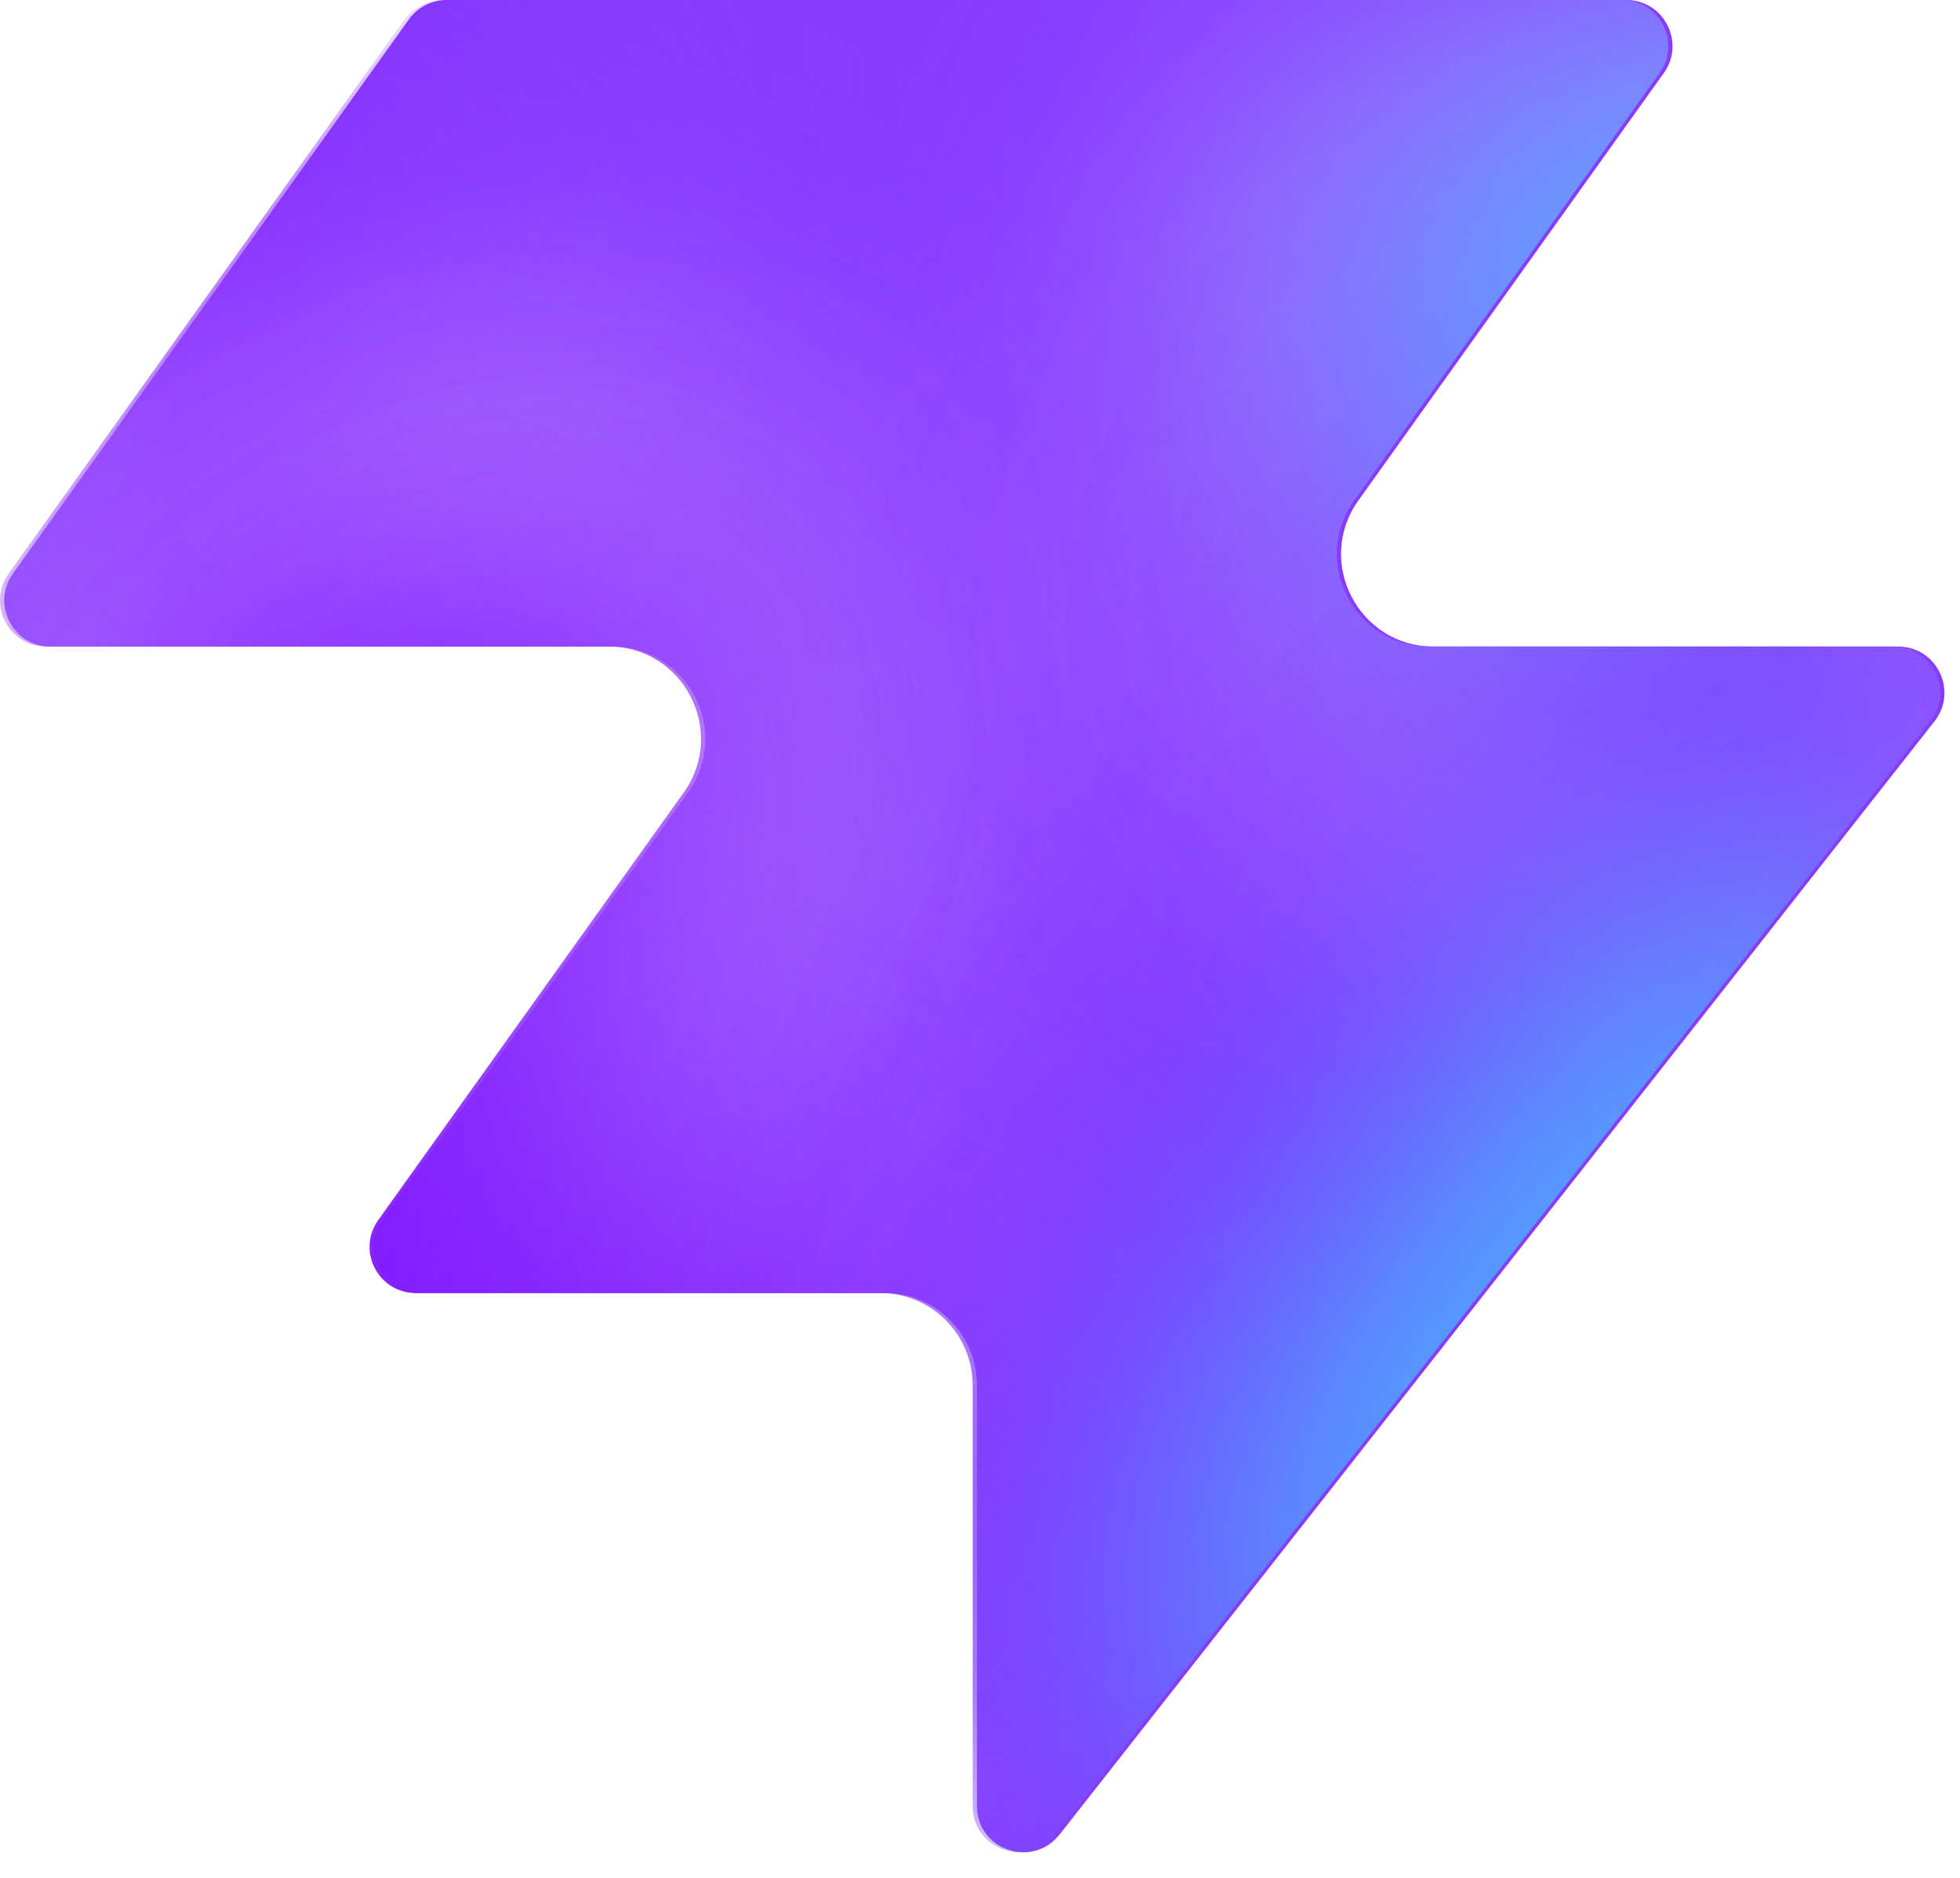
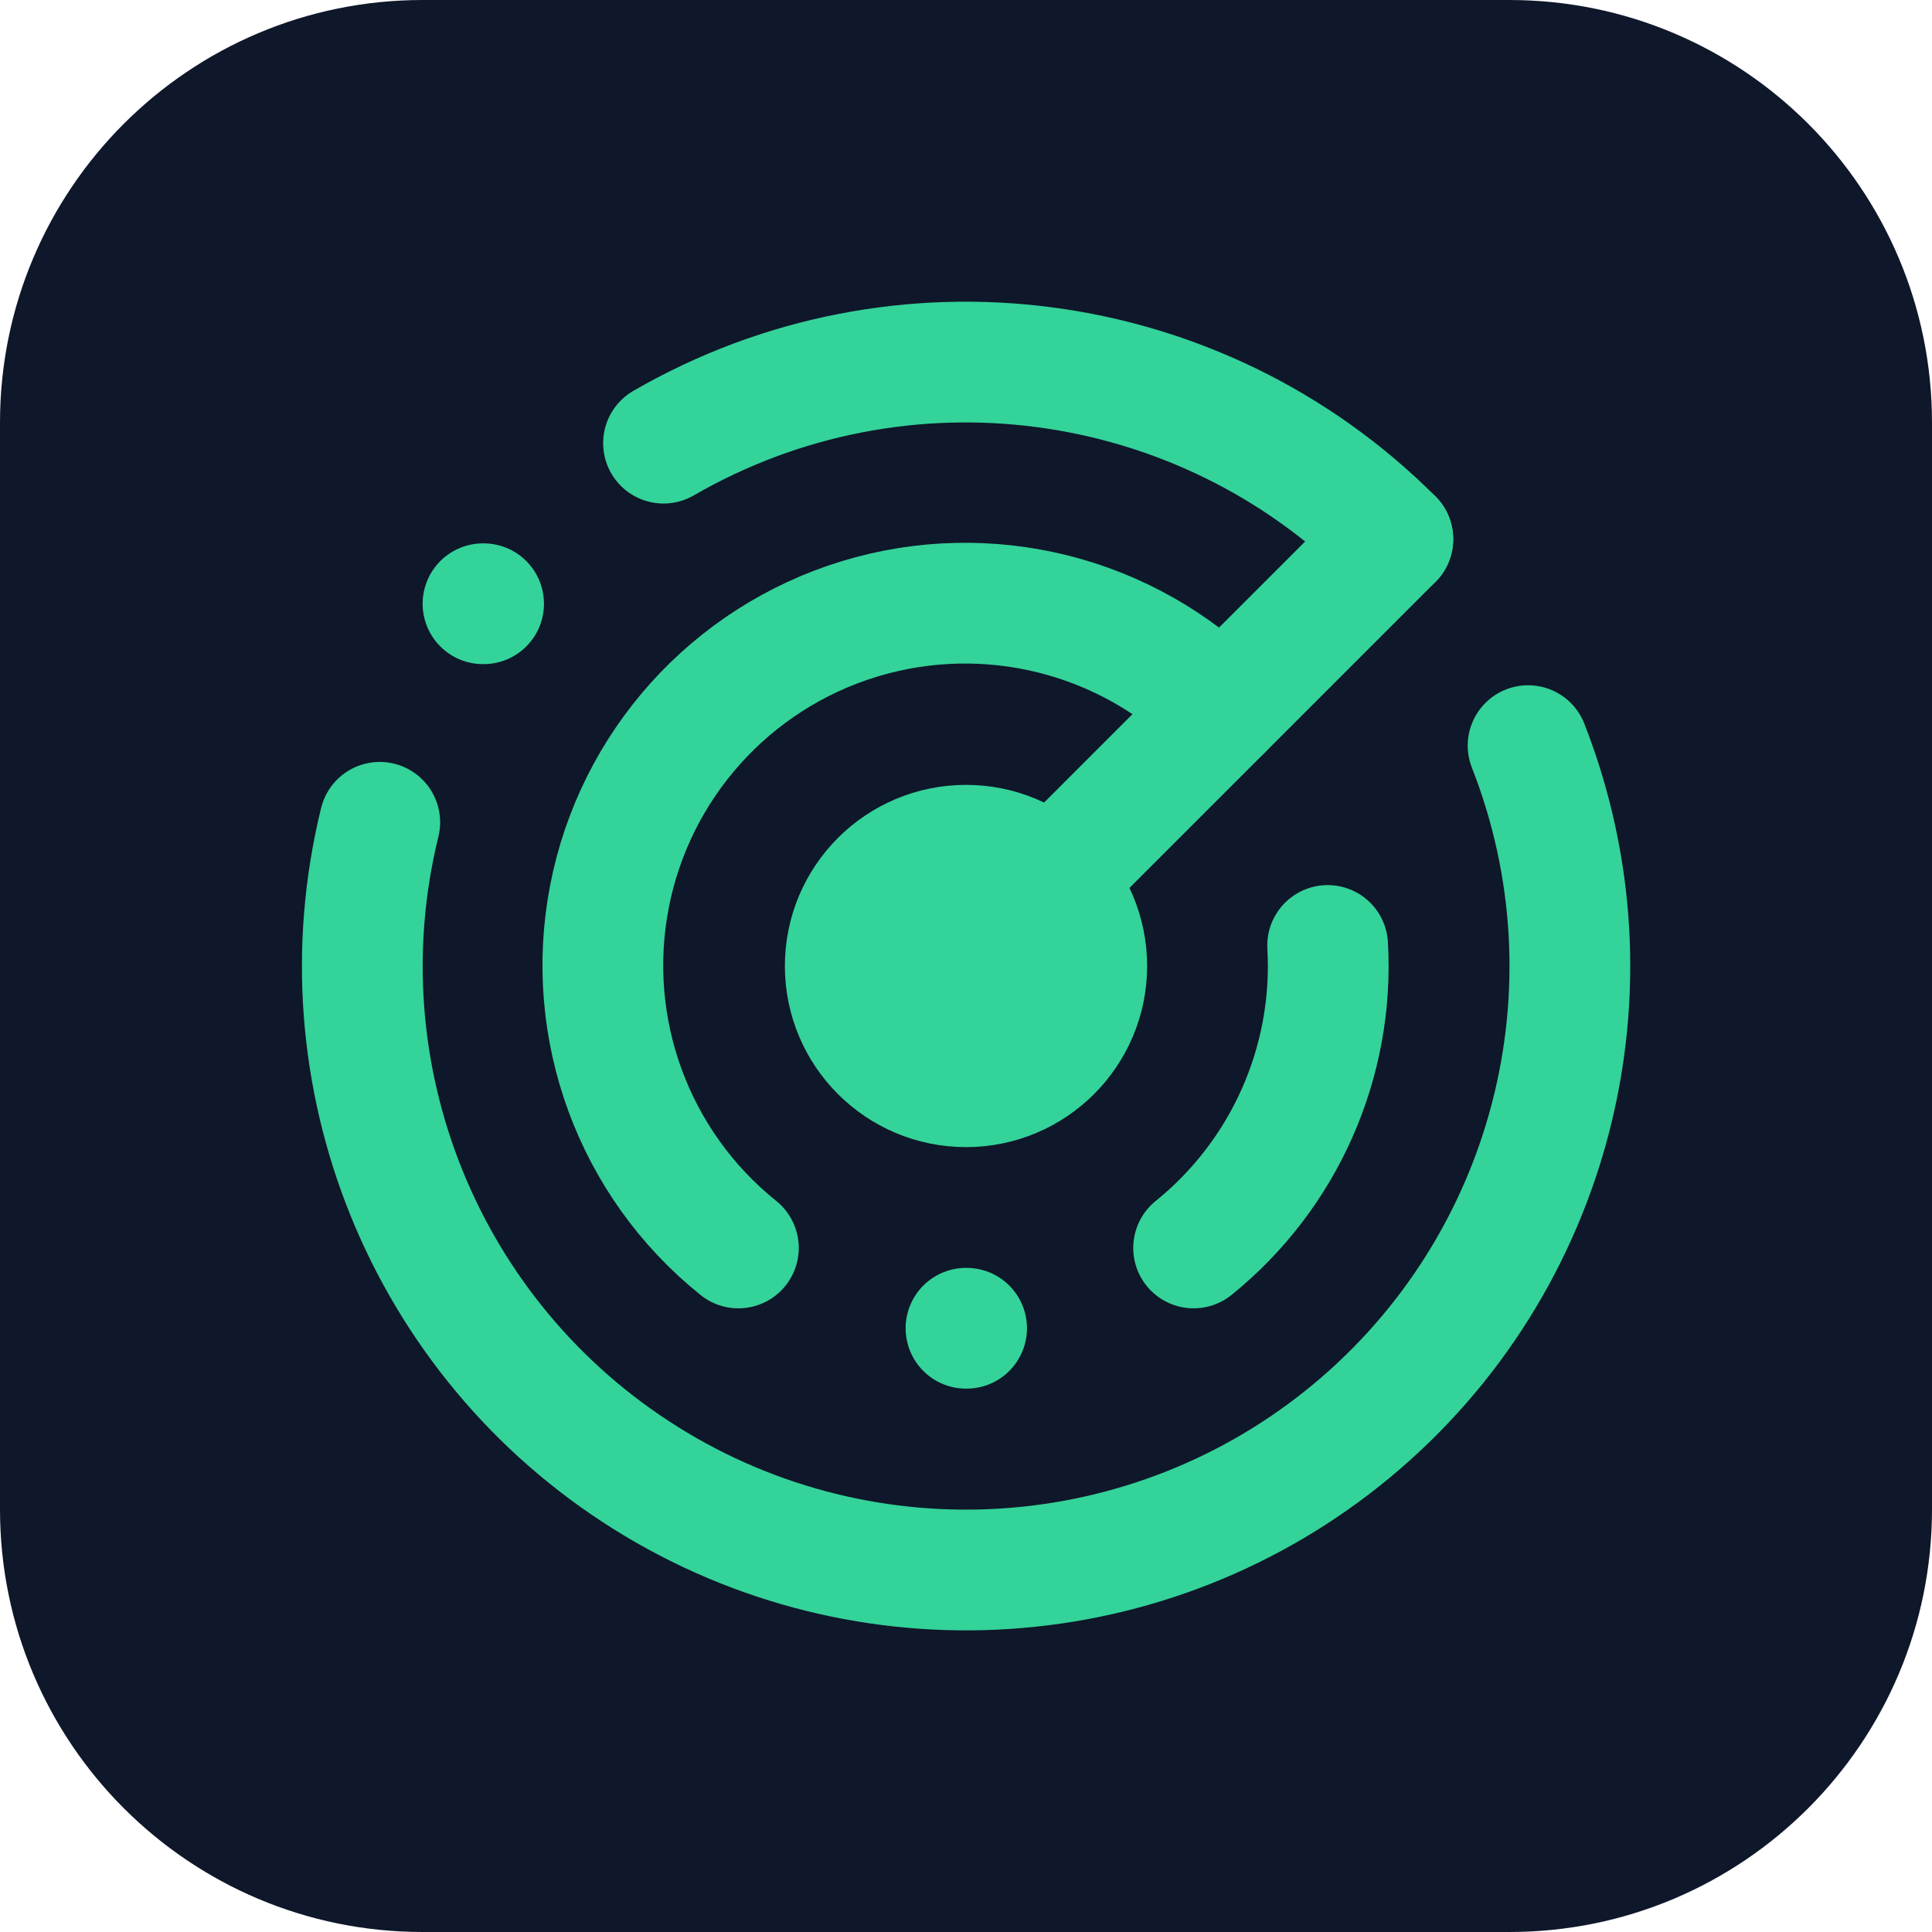
- <svg xmlns="http://www.w3.org/2000/svg" width="48" height="46" fill="none" viewBox="0 0 48 46">
-   <path fill="#863bff" d="M25.946 44.938c-.664.845-2.021.375-2.021-.698V33.937a2.26 2.26 0 0 0-2.262-2.262H10.287c-.92 0-1.456-1.04-.92-1.788l7.48-10.471c1.07-1.497 0-3.578-1.842-3.578H1.237c-.92 0-1.456-1.04-.92-1.788L10.013.474c.214-.297.556-.474.92-.474h28.894c.92 0 1.456 1.04.92 1.788l-7.48 10.471c-1.07 1.498 0 3.579 1.842 3.579h11.377c.943 0 1.473 1.088.89 1.83L25.947 44.94z" style="fill:#863bff;fill:color(display-p3 .525 .23 1);fill-opacity:1" />
-   <mask id="a" width="48" height="46" x="0" y="0" maskUnits="userSpaceOnUse" style="mask-type:alpha">
-     <path fill="#000" d="M25.842 44.938c-.664.844-2.021.375-2.021-.698V33.937a2.26 2.26 0 0 0-2.262-2.262H10.183c-.92 0-1.456-1.04-.92-1.788l7.48-10.471c1.07-1.498 0-3.579-1.842-3.579H1.133c-.92 0-1.456-1.04-.92-1.787L9.91.473c.214-.297.556-.474.92-.474h28.894c.92 0 1.456 1.04.92 1.788l-7.48 10.471c-1.07 1.498 0 3.578 1.842 3.578h11.377c.943 0 1.473 1.088.89 1.832L25.843 44.94z" style="fill:#000;fill-opacity:1" />
-   </mask>
-   <g mask="url(#a)">
-     <g filter="url(#b)">
-       <ellipse cx="5.508" cy="14.704" fill="#ede6ff" rx="5.508" ry="14.704" style="fill:#ede6ff;fill:color(display-p3 .927 .903 1);fill-opacity:1" transform="matrix(.00324 1 1 -.00324 -4.47 31.516)" />
-     </g>
-     <g filter="url(#c)">
-       <ellipse cx="10.399" cy="29.851" fill="#ede6ff" rx="10.399" ry="29.851" style="fill:#ede6ff;fill:color(display-p3 .927 .903 1);fill-opacity:1" transform="matrix(.00324 1 1 -.00324 -39.328 7.883)" />
-     </g>
-     <g filter="url(#d)">
-       <ellipse cx="5.508" cy="30.487" fill="#7e14ff" rx="5.508" ry="30.487" style="fill:#7e14ff;fill:color(display-p3 .492 .077 1);fill-opacity:1" transform="rotate(89.814 -25.913 -14.639)scale(1 -1)" />
-     </g>
-     <g filter="url(#e)">
-       <ellipse cx="5.508" cy="30.599" fill="#7e14ff" rx="5.508" ry="30.599" style="fill:#7e14ff;fill:color(display-p3 .492 .077 1);fill-opacity:1" transform="rotate(89.814 -32.644 -3.334)scale(1 -1)" />
-     </g>
-     <g filter="url(#f)">
-       <ellipse cx="5.508" cy="30.599" fill="#7e14ff" rx="5.508" ry="30.599" style="fill:#7e14ff;fill:color(display-p3 .492 .077 1);fill-opacity:1" transform="matrix(.00324 1 1 -.00324 -34.34 30.47)" />
-     </g>
-     <g filter="url(#g)">
-       <ellipse cx="14.072" cy="22.078" fill="#ede6ff" rx="14.072" ry="22.078" style="fill:#ede6ff;fill:color(display-p3 .927 .903 1);fill-opacity:1" transform="rotate(93.35 24.506 48.493)scale(-1 1)" />
-     </g>
-     <g filter="url(#h)">
-       <ellipse cx="3.47" cy="21.501" fill="#7e14ff" rx="3.47" ry="21.501" style="fill:#7e14ff;fill:color(display-p3 .492 .077 1);fill-opacity:1" transform="rotate(89.009 28.708 47.59)scale(-1 1)" />
-     </g>
-     <g filter="url(#i)">
-       <ellipse cx="3.47" cy="21.501" fill="#7e14ff" rx="3.47" ry="21.501" style="fill:#7e14ff;fill:color(display-p3 .492 .077 1);fill-opacity:1" transform="rotate(89.009 28.708 47.59)scale(-1 1)" />
-     </g>
-     <g filter="url(#j)">
-       <ellipse cx=".387" cy="8.972" fill="#7e14ff" rx="4.407" ry="29.108" style="fill:#7e14ff;fill:color(display-p3 .492 .077 1);fill-opacity:1" transform="rotate(39.51 .387 8.972)" />
-     </g>
-     <g filter="url(#k)">
-       <ellipse cx="47.523" cy="-6.092" fill="#7e14ff" rx="4.407" ry="29.108" style="fill:#7e14ff;fill:color(display-p3 .492 .077 1);fill-opacity:1" transform="rotate(37.892 47.523 -6.092)" />
-     </g>
-     <g filter="url(#l)">
-       <ellipse cx="41.412" cy="6.333" fill="#47bfff" rx="5.971" ry="9.665" style="fill:#47bfff;fill:color(display-p3 .28 .748 1);fill-opacity:1" transform="rotate(37.892 41.412 6.333)" />
-     </g>
-     <g filter="url(#m)">
-       <ellipse cx="-1.879" cy="38.332" fill="#7e14ff" rx="4.407" ry="29.108" style="fill:#7e14ff;fill:color(display-p3 .492 .077 1);fill-opacity:1" transform="rotate(37.892 -1.88 38.332)" />
-     </g>
-     <g filter="url(#n)">
-       <ellipse cx="-1.879" cy="38.332" fill="#7e14ff" rx="4.407" ry="29.108" style="fill:#7e14ff;fill:color(display-p3 .492 .077 1);fill-opacity:1" transform="rotate(37.892 -1.88 38.332)" />
-     </g>
-     <g filter="url(#o)">
-       <ellipse cx="35.651" cy="29.907" fill="#7e14ff" rx="4.407" ry="29.108" style="fill:#7e14ff;fill:color(display-p3 .492 .077 1);fill-opacity:1" transform="rotate(37.892 35.651 29.907)" />
-     </g>
-     <g filter="url(#p)">
-       <ellipse cx="38.418" cy="32.4" fill="#47bfff" rx="5.971" ry="15.297" style="fill:#47bfff;fill:color(display-p3 .28 .748 1);fill-opacity:1" transform="rotate(37.892 38.418 32.4)" />
-     </g>
+ <svg xmlns="http://www.w3.org/2000/svg" viewBox="0 0 64 64" width="64" height="64">
+   <rect width="64" height="64" rx="14" fill="#0f172a" />
+   <g transform="translate(8 8) scale(2)" fill="none" stroke="#34d399" stroke-width="2" stroke-linecap="round" stroke-linejoin="round">
+     <path d="M19.07 4.93A10 10 0 0 0 6.99 3.34" />
+     <path d="M4 6h.01" />
+     <path d="M2.29 9.62A10 10 0 1 0 21.31 8.35" />
+     <path d="M16.24 7.76A6 6 0 1 0 8.23 16.67" />
+     <path d="M12 18h.01" />
+     <path d="M17.99 11.66A6 6 0 0 1 15.77 16.67" />
+     <circle cx="12" cy="12" r="2" fill="#34d399" />
+     <path d="m13.41 10.59 5.66-5.66" />
  </g>
-   <defs>
-     <filter id="b" width="60.045" height="41.654" x="-19.77" y="16.149" color-interpolation-filters="sRGB" filterUnits="userSpaceOnUse">
-       <feFlood flood-opacity="0" result="BackgroundImageFix" />
-       <feBlend in="SourceGraphic" in2="BackgroundImageFix" result="shape" />
-       <feGaussianBlur result="effect1_foregroundBlur_2002_17158" stdDeviation="7.659" />
-     </filter>
-     <filter id="c" width="90.34" height="51.437" x="-54.613" y="-7.533" color-interpolation-filters="sRGB" filterUnits="userSpaceOnUse">
-       <feFlood flood-opacity="0" result="BackgroundImageFix" />
-       <feBlend in="SourceGraphic" in2="BackgroundImageFix" result="shape" />
-       <feGaussianBlur result="effect1_foregroundBlur_2002_17158" stdDeviation="7.659" />
-     </filter>
-     <filter id="d" width="79.355" height="29.4" x="-49.64" y="2.03" color-interpolation-filters="sRGB" filterUnits="userSpaceOnUse">
-       <feFlood flood-opacity="0" result="BackgroundImageFix" />
-       <feBlend in="SourceGraphic" in2="BackgroundImageFix" result="shape" />
-       <feGaussianBlur result="effect1_foregroundBlur_2002_17158" stdDeviation="4.596" />
-     </filter>
-     <filter id="e" width="79.579" height="29.4" x="-45.045" y="20.029" color-interpolation-filters="sRGB" filterUnits="userSpaceOnUse">
-       <feFlood flood-opacity="0" result="BackgroundImageFix" />
-       <feBlend in="SourceGraphic" in2="BackgroundImageFix" result="shape" />
-       <feGaussianBlur result="effect1_foregroundBlur_2002_17158" stdDeviation="4.596" />
-     </filter>
-     <filter id="f" width="79.579" height="29.4" x="-43.513" y="21.178" color-interpolation-filters="sRGB" filterUnits="userSpaceOnUse">
-       <feFlood flood-opacity="0" result="BackgroundImageFix" />
-       <feBlend in="SourceGraphic" in2="BackgroundImageFix" result="shape" />
-       <feGaussianBlur result="effect1_foregroundBlur_2002_17158" stdDeviation="4.596" />
-     </filter>
-     <filter id="g" width="74.749" height="58.852" x="15.756" y="-17.901" color-interpolation-filters="sRGB" filterUnits="userSpaceOnUse">
-       <feFlood flood-opacity="0" result="BackgroundImageFix" />
-       <feBlend in="SourceGraphic" in2="BackgroundImageFix" result="shape" />
-       <feGaussianBlur result="effect1_foregroundBlur_2002_17158" stdDeviation="7.659" />
-     </filter>
-     <filter id="h" width="61.377" height="25.362" x="23.548" y="2.284" color-interpolation-filters="sRGB" filterUnits="userSpaceOnUse">
-       <feFlood flood-opacity="0" result="BackgroundImageFix" />
-       <feBlend in="SourceGraphic" in2="BackgroundImageFix" result="shape" />
-       <feGaussianBlur result="effect1_foregroundBlur_2002_17158" stdDeviation="4.596" />
-     </filter>
-     <filter id="i" width="61.377" height="25.362" x="23.548" y="2.284" color-interpolation-filters="sRGB" filterUnits="userSpaceOnUse">
-       <feFlood flood-opacity="0" result="BackgroundImageFix" />
-       <feBlend in="SourceGraphic" in2="BackgroundImageFix" result="shape" />
-       <feGaussianBlur result="effect1_foregroundBlur_2002_17158" stdDeviation="4.596" />
-     </filter>
-     <filter id="j" width="56.045" height="63.649" x="-27.636" y="-22.853" color-interpolation-filters="sRGB" filterUnits="userSpaceOnUse">
-       <feFlood flood-opacity="0" result="BackgroundImageFix" />
-       <feBlend in="SourceGraphic" in2="BackgroundImageFix" result="shape" />
-       <feGaussianBlur result="effect1_foregroundBlur_2002_17158" stdDeviation="4.596" />
-     </filter>
-     <filter id="k" width="54.814" height="64.646" x="20.116" y="-38.415" color-interpolation-filters="sRGB" filterUnits="userSpaceOnUse">
-       <feFlood flood-opacity="0" result="BackgroundImageFix" />
-       <feBlend in="SourceGraphic" in2="BackgroundImageFix" result="shape" />
-       <feGaussianBlur result="effect1_foregroundBlur_2002_17158" stdDeviation="4.596" />
-     </filter>
-     <filter id="l" width="33.541" height="35.313" x="24.641" y="-11.323" color-interpolation-filters="sRGB" filterUnits="userSpaceOnUse">
-       <feFlood flood-opacity="0" result="BackgroundImageFix" />
-       <feBlend in="SourceGraphic" in2="BackgroundImageFix" result="shape" />
-       <feGaussianBlur result="effect1_foregroundBlur_2002_17158" stdDeviation="4.596" />
-     </filter>
-     <filter id="m" width="54.814" height="64.646" x="-29.286" y="6.009" color-interpolation-filters="sRGB" filterUnits="userSpaceOnUse">
-       <feFlood flood-opacity="0" result="BackgroundImageFix" />
-       <feBlend in="SourceGraphic" in2="BackgroundImageFix" result="shape" />
-       <feGaussianBlur result="effect1_foregroundBlur_2002_17158" stdDeviation="4.596" />
-     </filter>
-     <filter id="n" width="54.814" height="64.646" x="-29.286" y="6.009" color-interpolation-filters="sRGB" filterUnits="userSpaceOnUse">
-       <feFlood flood-opacity="0" result="BackgroundImageFix" />
-       <feBlend in="SourceGraphic" in2="BackgroundImageFix" result="shape" />
-       <feGaussianBlur result="effect1_foregroundBlur_2002_17158" stdDeviation="4.596" />
-     </filter>
-     <filter id="o" width="54.814" height="64.646" x="8.244" y="-2.416" color-interpolation-filters="sRGB" filterUnits="userSpaceOnUse">
-       <feFlood flood-opacity="0" result="BackgroundImageFix" />
-       <feBlend in="SourceGraphic" in2="BackgroundImageFix" result="shape" />
-       <feGaussianBlur result="effect1_foregroundBlur_2002_17158" stdDeviation="4.596" />
-     </filter>
-     <filter id="p" width="39.409" height="43.623" x="18.713" y="10.588" color-interpolation-filters="sRGB" filterUnits="userSpaceOnUse">
-       <feFlood flood-opacity="0" result="BackgroundImageFix" />
-       <feBlend in="SourceGraphic" in2="BackgroundImageFix" result="shape" />
-       <feGaussianBlur result="effect1_foregroundBlur_2002_17158" stdDeviation="4.596" />
-     </filter>
-   </defs>
</svg>
